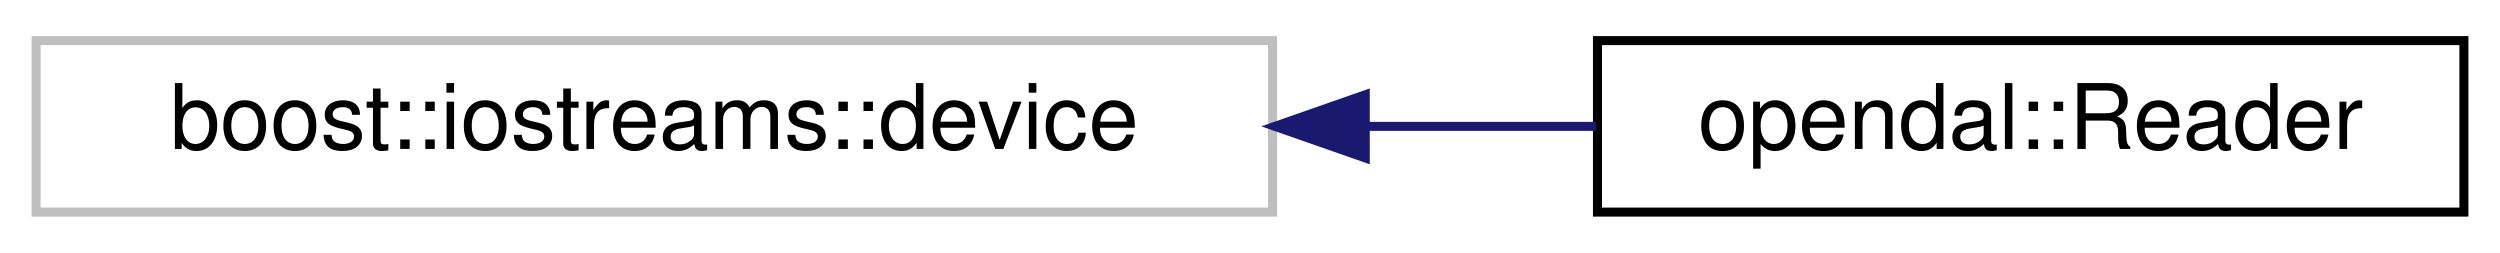
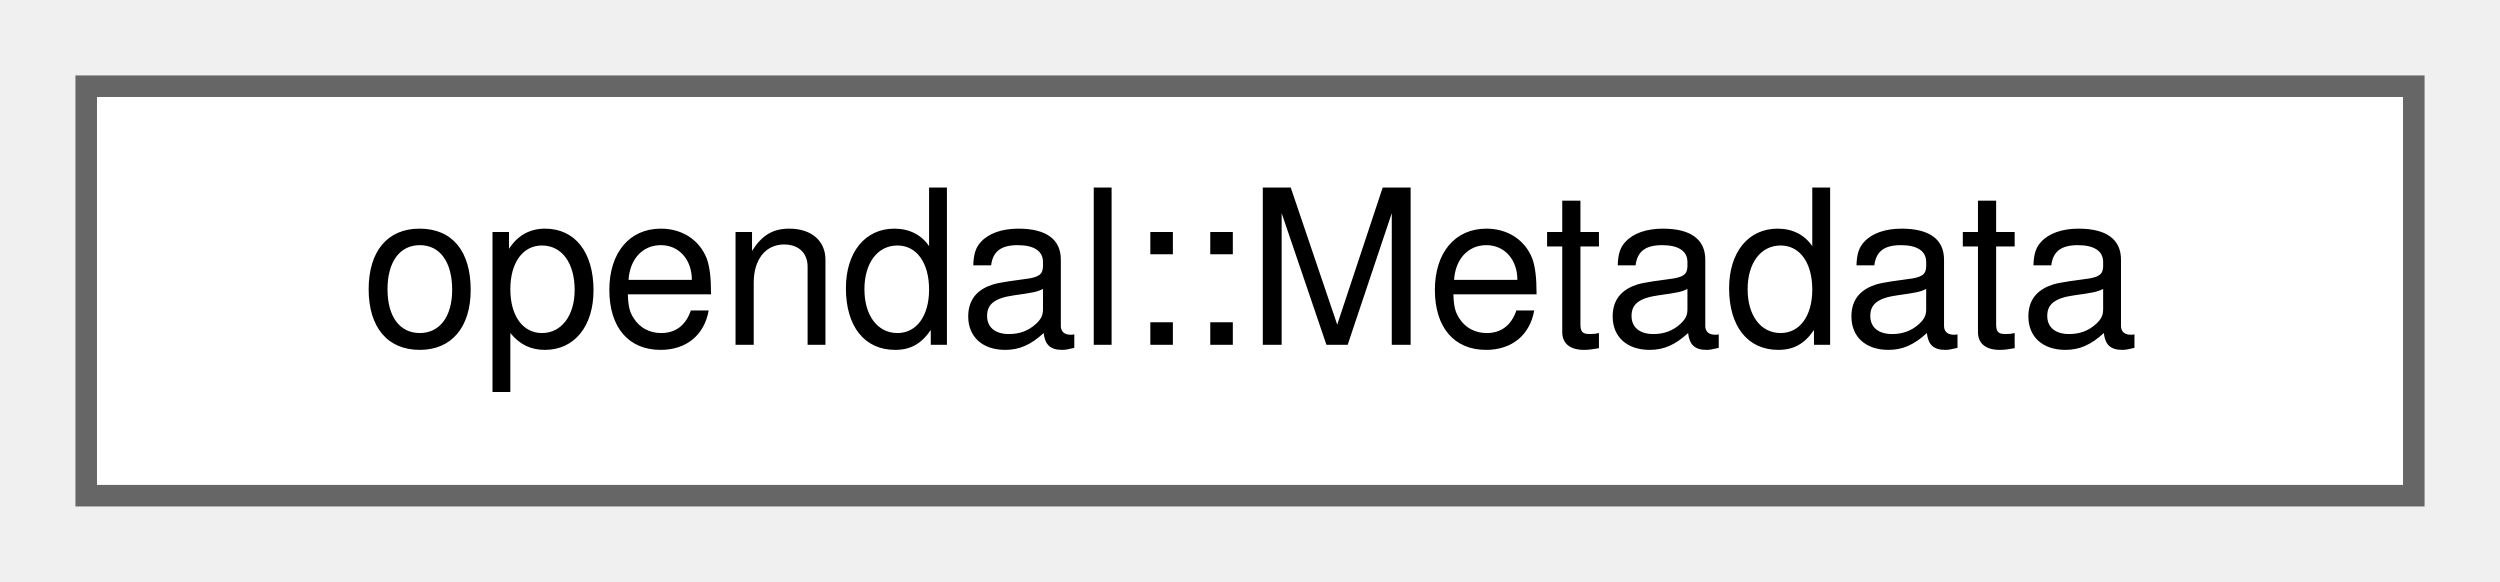
- <svg xmlns="http://www.w3.org/2000/svg" xmlns:xlink="http://www.w3.org/1999/xlink" width="277pt" height="28pt" viewBox="0.00 0.00 277.00 28.00">
-   <g id="graph0" class="graph" transform="scale(1 1) rotate(0) translate(4 24)">
-     <polygon fill="white" stroke="transparent" points="-4,4 -4,-24 273,-24 273,4 -4,4" />
-     <g id="node1" class="node">
-       <g id="a_node1">
-         <a xlink:title=" ">
-           <polygon fill="white" stroke="#bfbfbf" points="0,-0.5 0,-19.5 137,-19.5 137,-0.5 0,-0.5" />
-           <text text-anchor="middle" x="68.5" y="-7.5" font-family="Helvetica,sans-Serif" font-size="10.00">boost::iostreams::device</text>
+ <svg xmlns="http://www.w3.org/2000/svg" xmlns:xlink="http://www.w3.org/1999/xlink" width="116pt" height="27pt" viewBox="0.00 0.00 116.00 27.00">
+   <g id="graph0" class="graph" transform="scale(1 1) rotate(0) translate(4 23)">
+     <g id="Node000000" class="node">
+       <g id="a_Node000000">
+         <a xlink:href="structopendal_1_1Metadata.html" target="_top" xlink:title="The metadata of a file or directory.">
+           <polygon fill="white" stroke="#666666" points="108,-19 0,-19 0,0 108,0 108,-19" />
+           <text text-anchor="middle" x="54" y="-7" font-family="Helvetica,sans-Serif" font-size="10.00">opendal::Metadata</text>
        </a>
      </g>
    </g>
-     <g id="node2" class="node">
-       <g id="a_node2">
-         <a xlink:href="classopendal_1_1Reader.html" target="_top" xlink:title="Reader is designed to read data from the operator.">
-           <polygon fill="white" stroke="black" points="173,-0.5 173,-19.5 269,-19.5 269,-0.5 173,-0.5" />
-           <text text-anchor="middle" x="221" y="-7.5" font-family="Helvetica,sans-Serif" font-size="10.00">opendal::Reader</text>
-         </a>
-       </g>
-     </g>
-     <g id="edge1" class="edge">
-       <path fill="none" stroke="midnightblue" d="M147.44,-10C156.11,-10 164.73,-10 172.84,-10" />
-       <polygon fill="midnightblue" stroke="midnightblue" points="147.27,-6.5 137.27,-10 147.27,-13.5 147.27,-6.5" />
-     </g>
  </g>
</svg>
